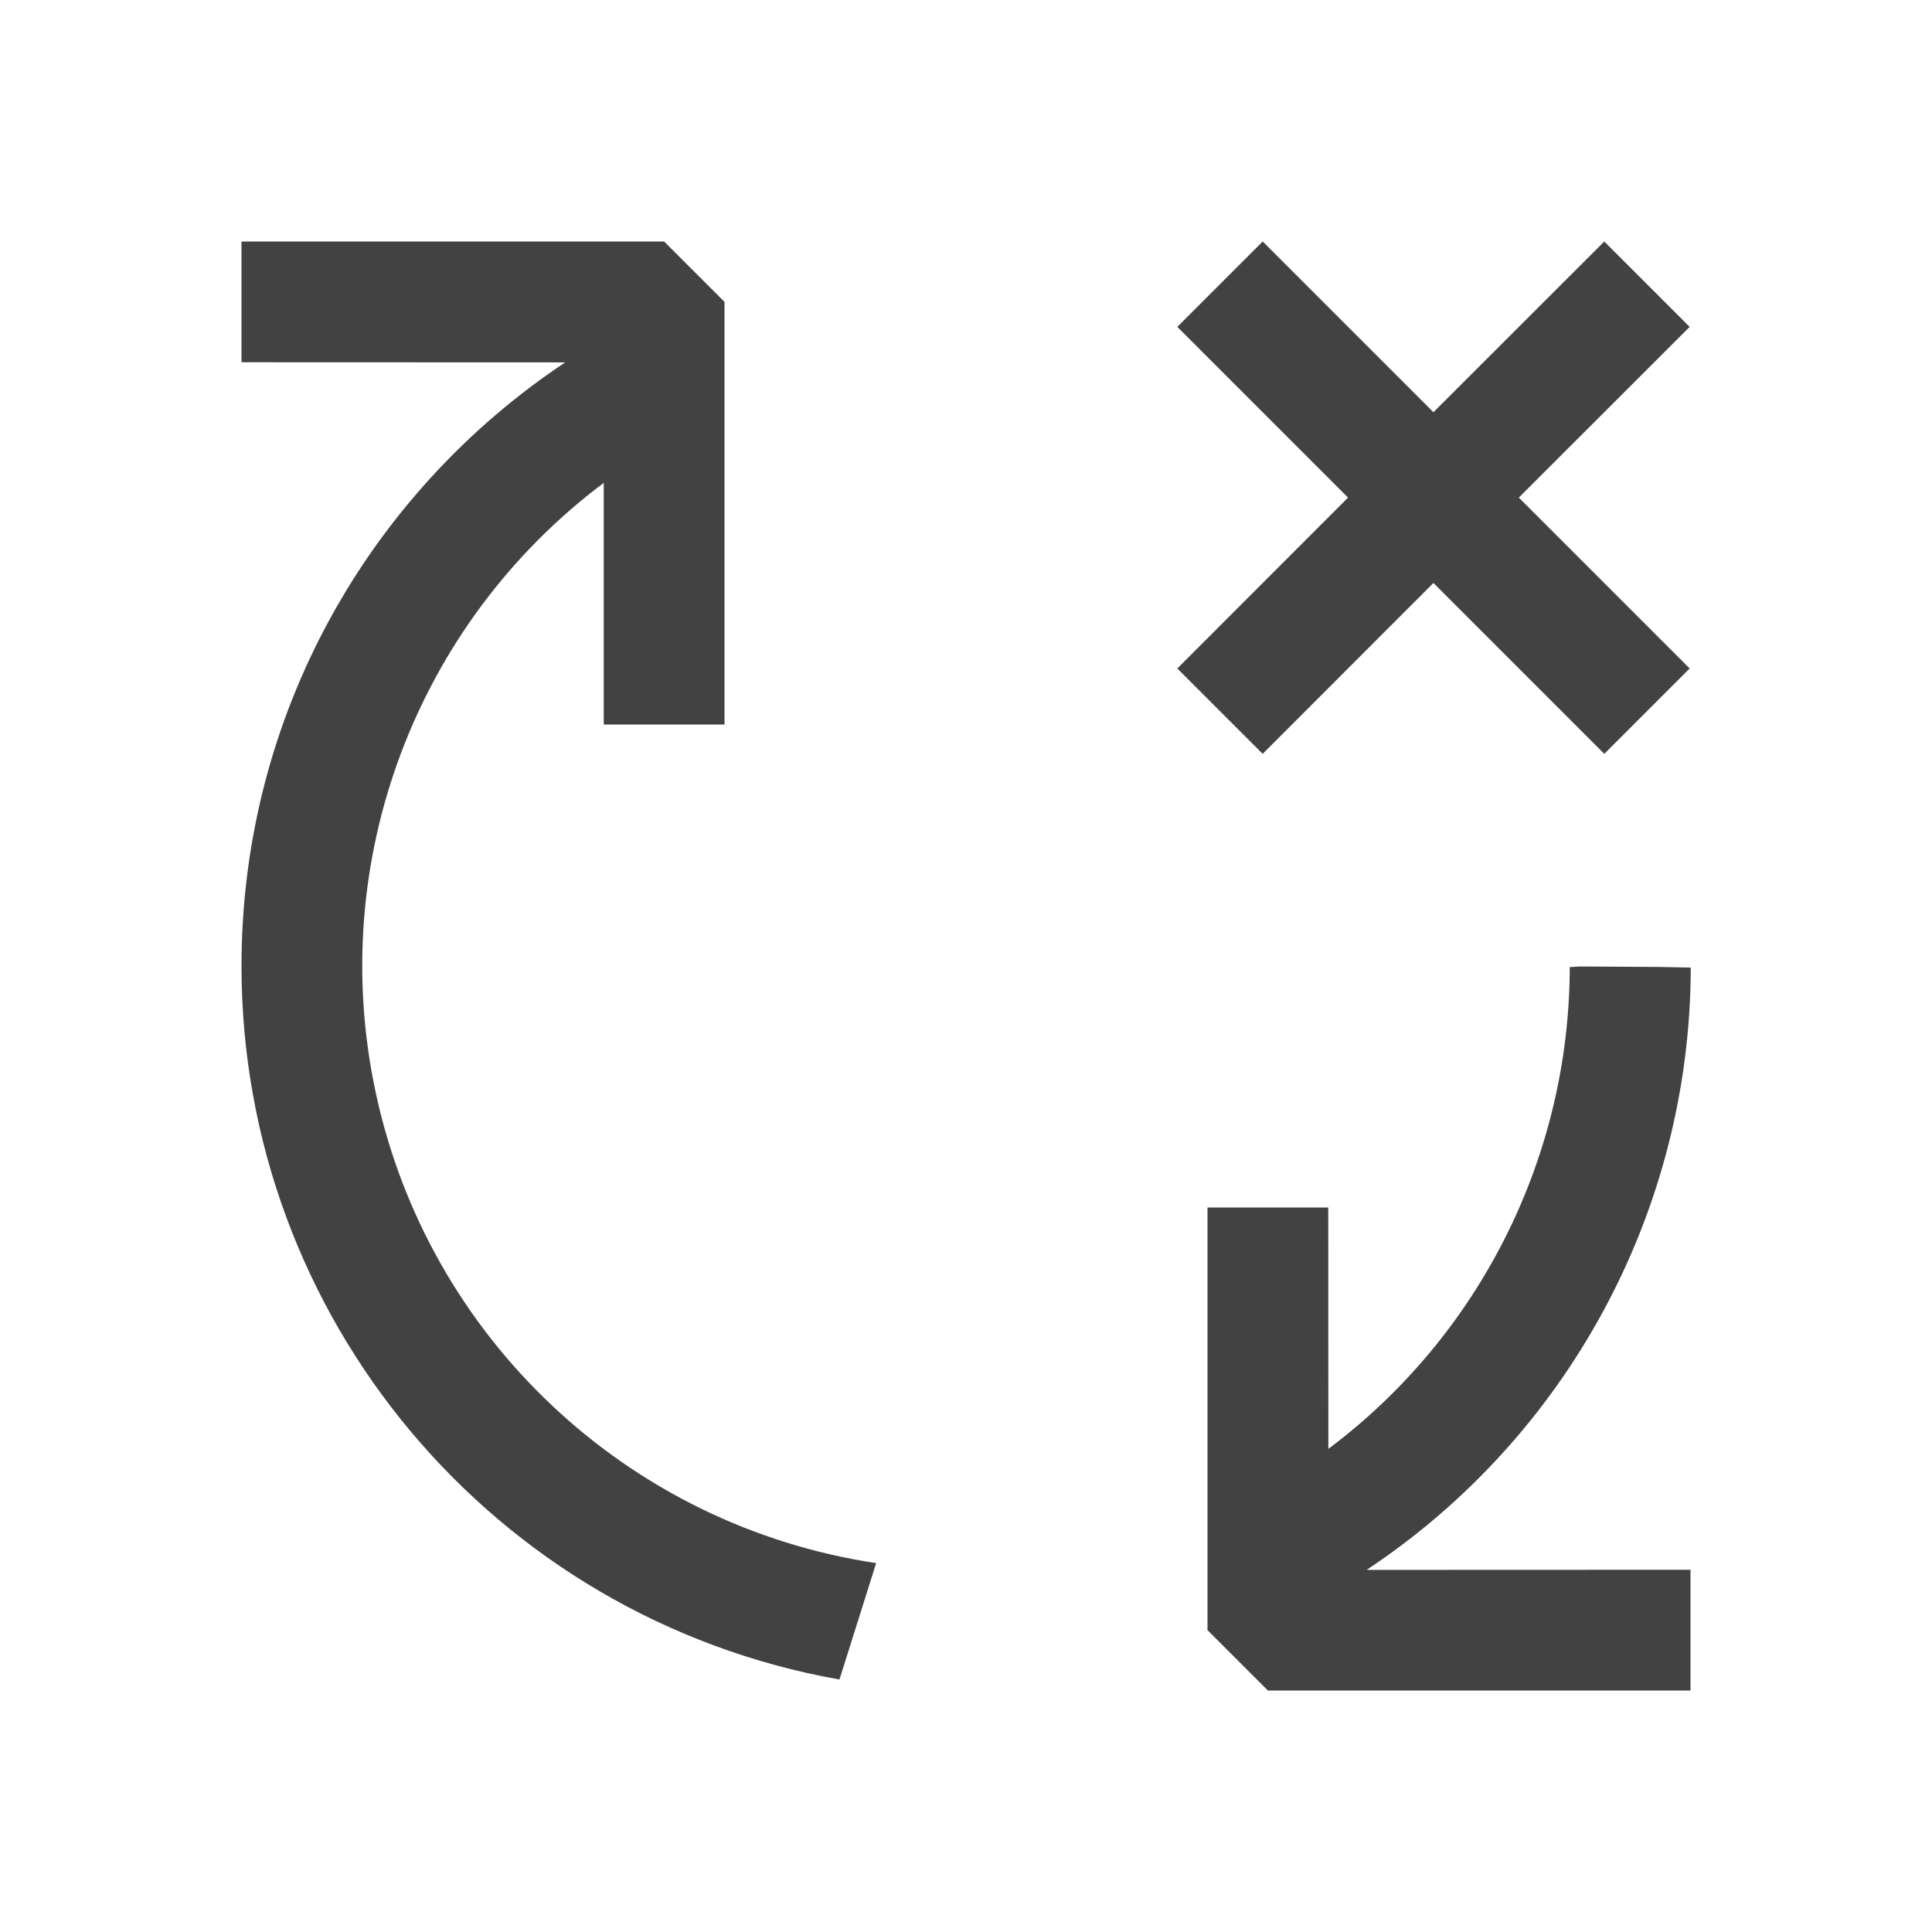
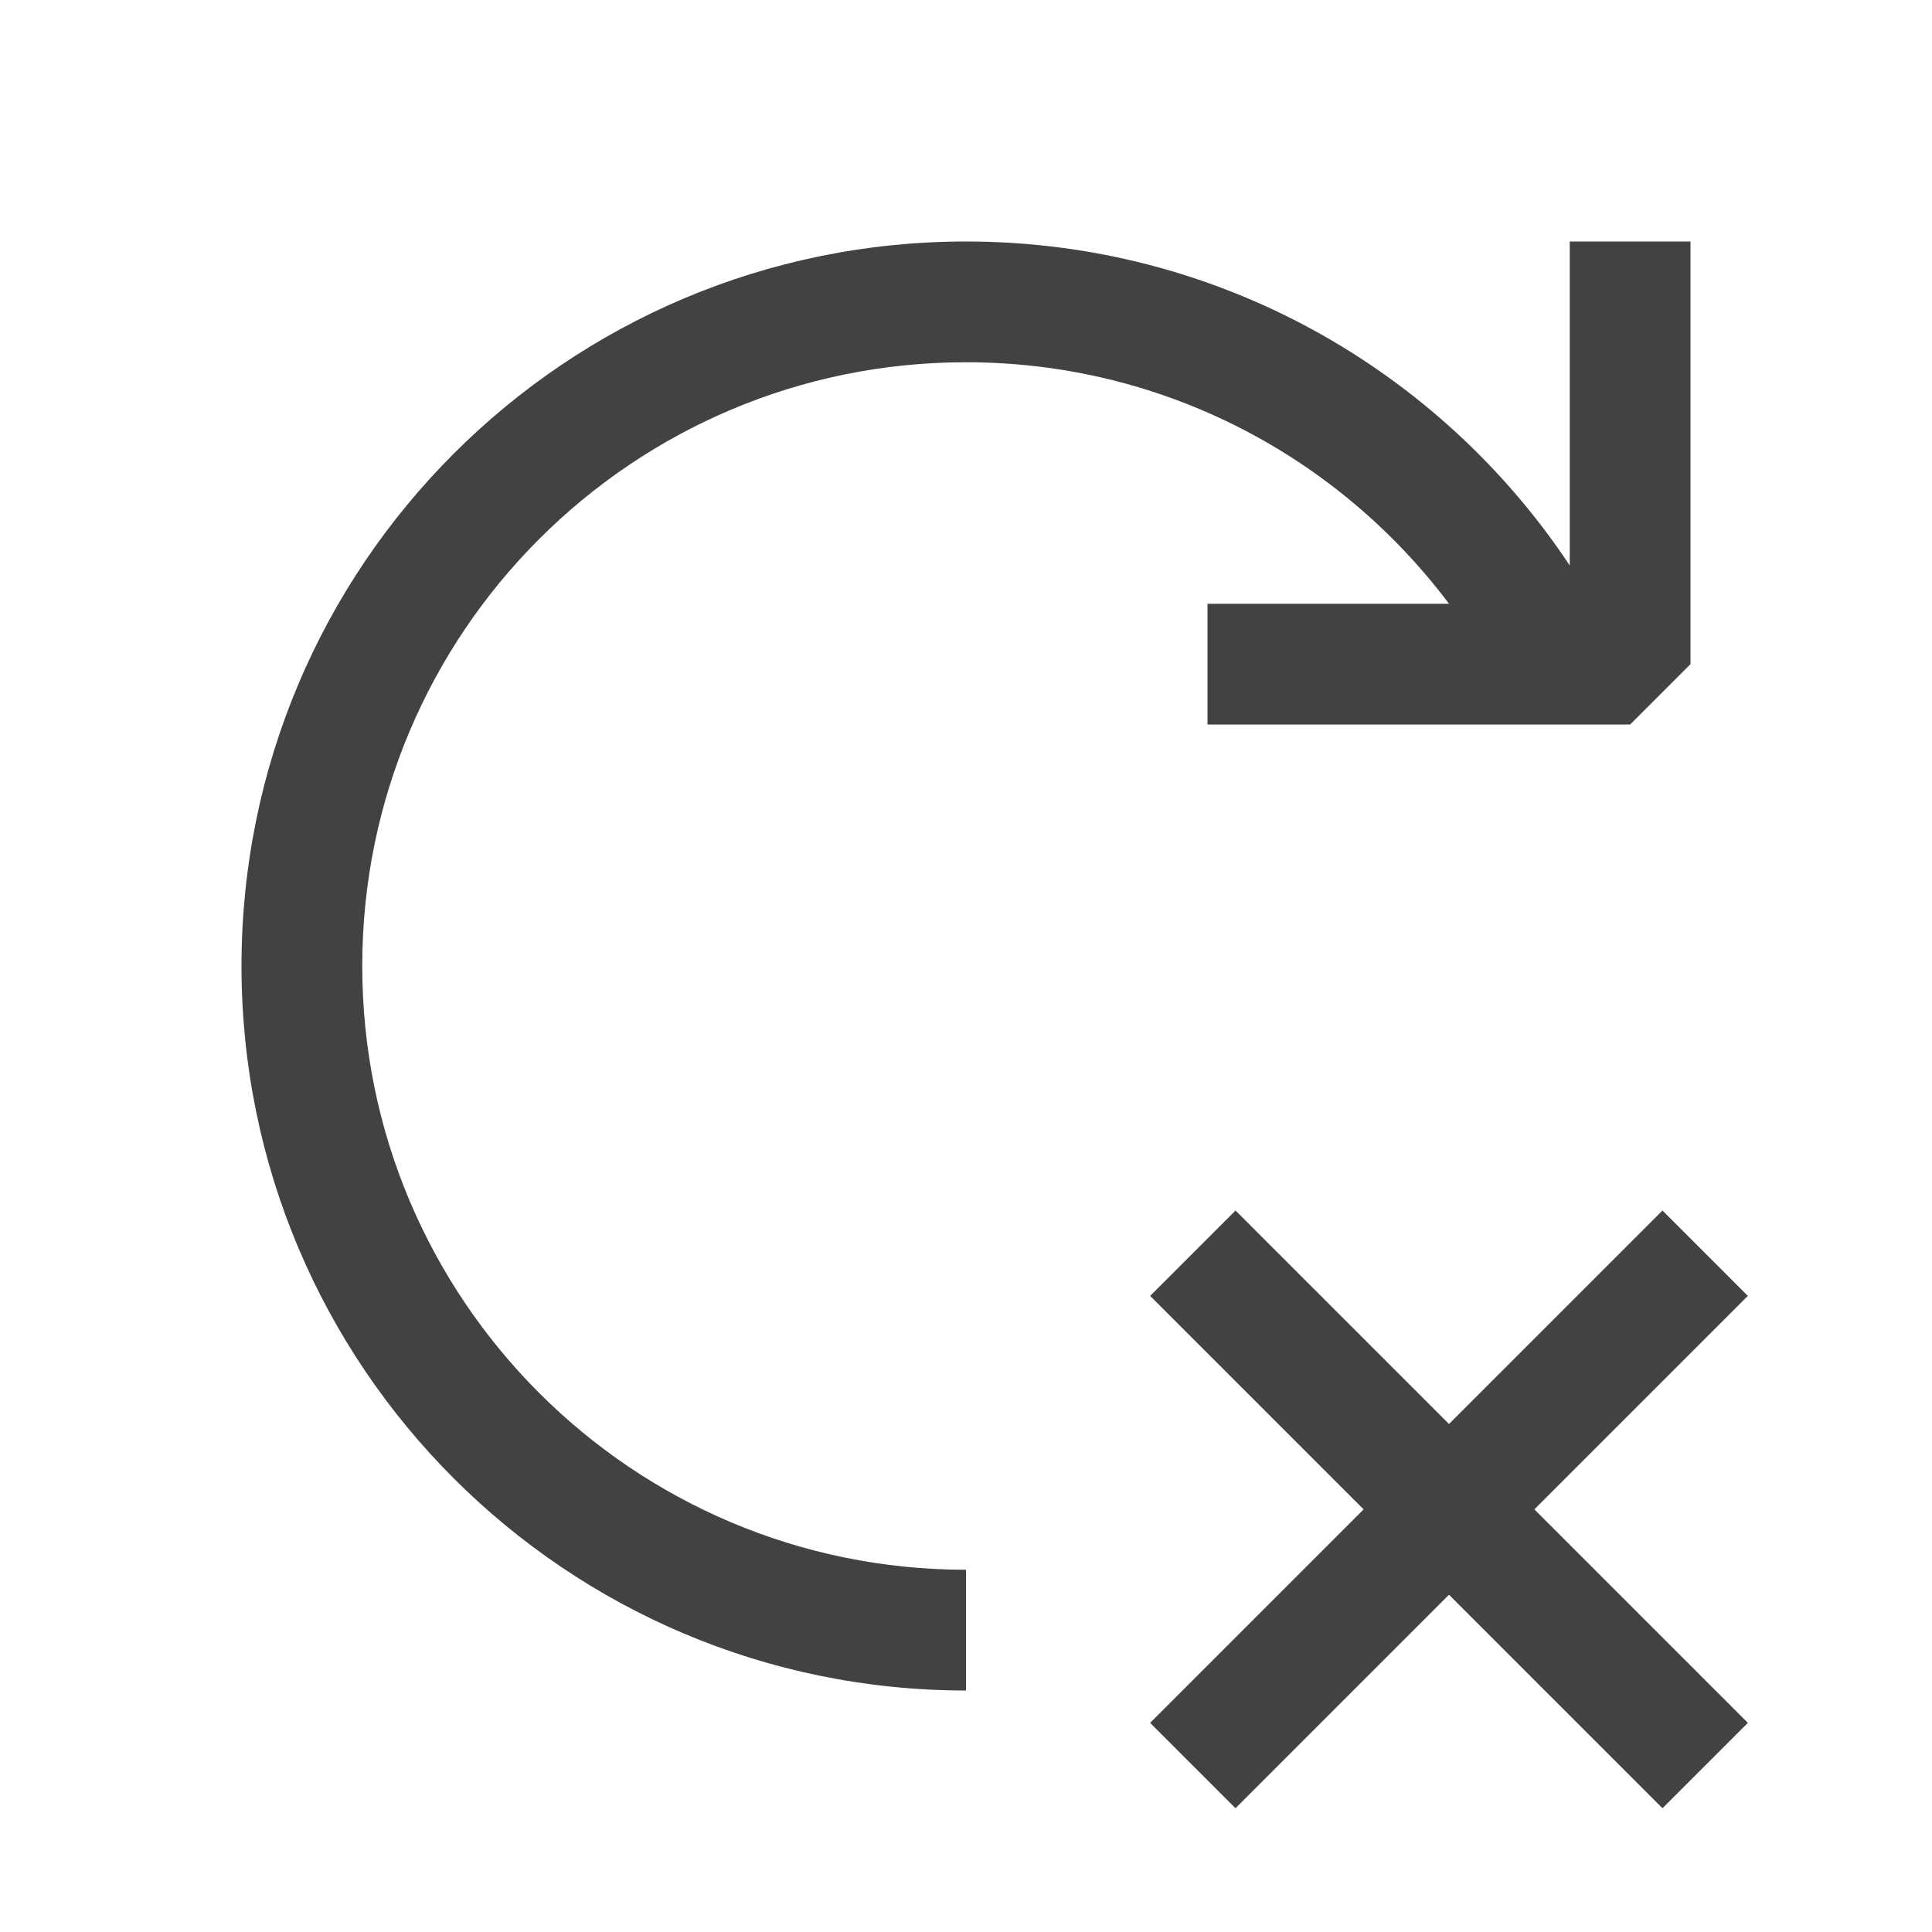
<svg xmlns="http://www.w3.org/2000/svg" width="16px" height="16px" viewBox="0 0 16 16" version="1.1">
  <g stroke="none" stroke-width="1" fill="none" fill-rule="evenodd">
-     <path d="M13,8.009 L13.086,8.004 L13.086,8.004 L13.754,8.008 L13.754,8.008 L14.002,8.013 L14.002,8.013 C13.999,10.031 12.978,11.901 11.318,13.001 L14,13 L14,14 L10.5,14 L10,13.5 L10,10 L11,10 L11.001,11.999 C12.265,11.052 12.998,9.567 13,8.009 Z M5.5,2 L6,2.5 L6,6 L5,6 L5,3.999 C3.45,5.161 2.702,7.126 3.11,9.041 C3.543,11.079 5.196,12.635 7.256,12.945 L6.952,13.909 C4.087,13.4 2,10.91 2,8 C2,5.914 3.065,4.076 4.681,3.001 L2,3 L2,2 L5.5,2 Z M13.286,2 L13.993,2.707 L12.578,4.121 L13.993,5.536 L13.286,6.243 L11.871,4.828 L10.457,6.243 L9.75,5.536 L11.164,4.121 L9.75,2.707 L10.457,2 L11.871,3.414 L13.286,2 Z" fill="#424242" />
+     <path d="M13.768,10.025 L14.475,10.732 L12.707,12.5 L14.475,14.268 L13.768,14.975 L12,13.207 L10.232,14.975 L9.525,14.268 L11.293,12.5 L9.525,10.732 L10.232,10.025 L12,11.793 L13.768,10.025 Z M14,2 L14,5.5 L13.5,6 L10,6 L10,5 L12,5 C11.088,3.786 9.636,3 8,3 C5.239,3 3,5.239 3,8 C3,10.761 5.239,13 8,13 L8,13 L8,14 C4.686,14 2,11.314 2,8 C2,4.686 4.686,2 8,2 C10.087,2 11.926,3.066 13,4.683 L13,4.683 L13,2 L14,2 Z" fill="#424242" />
  </g>
</svg>
